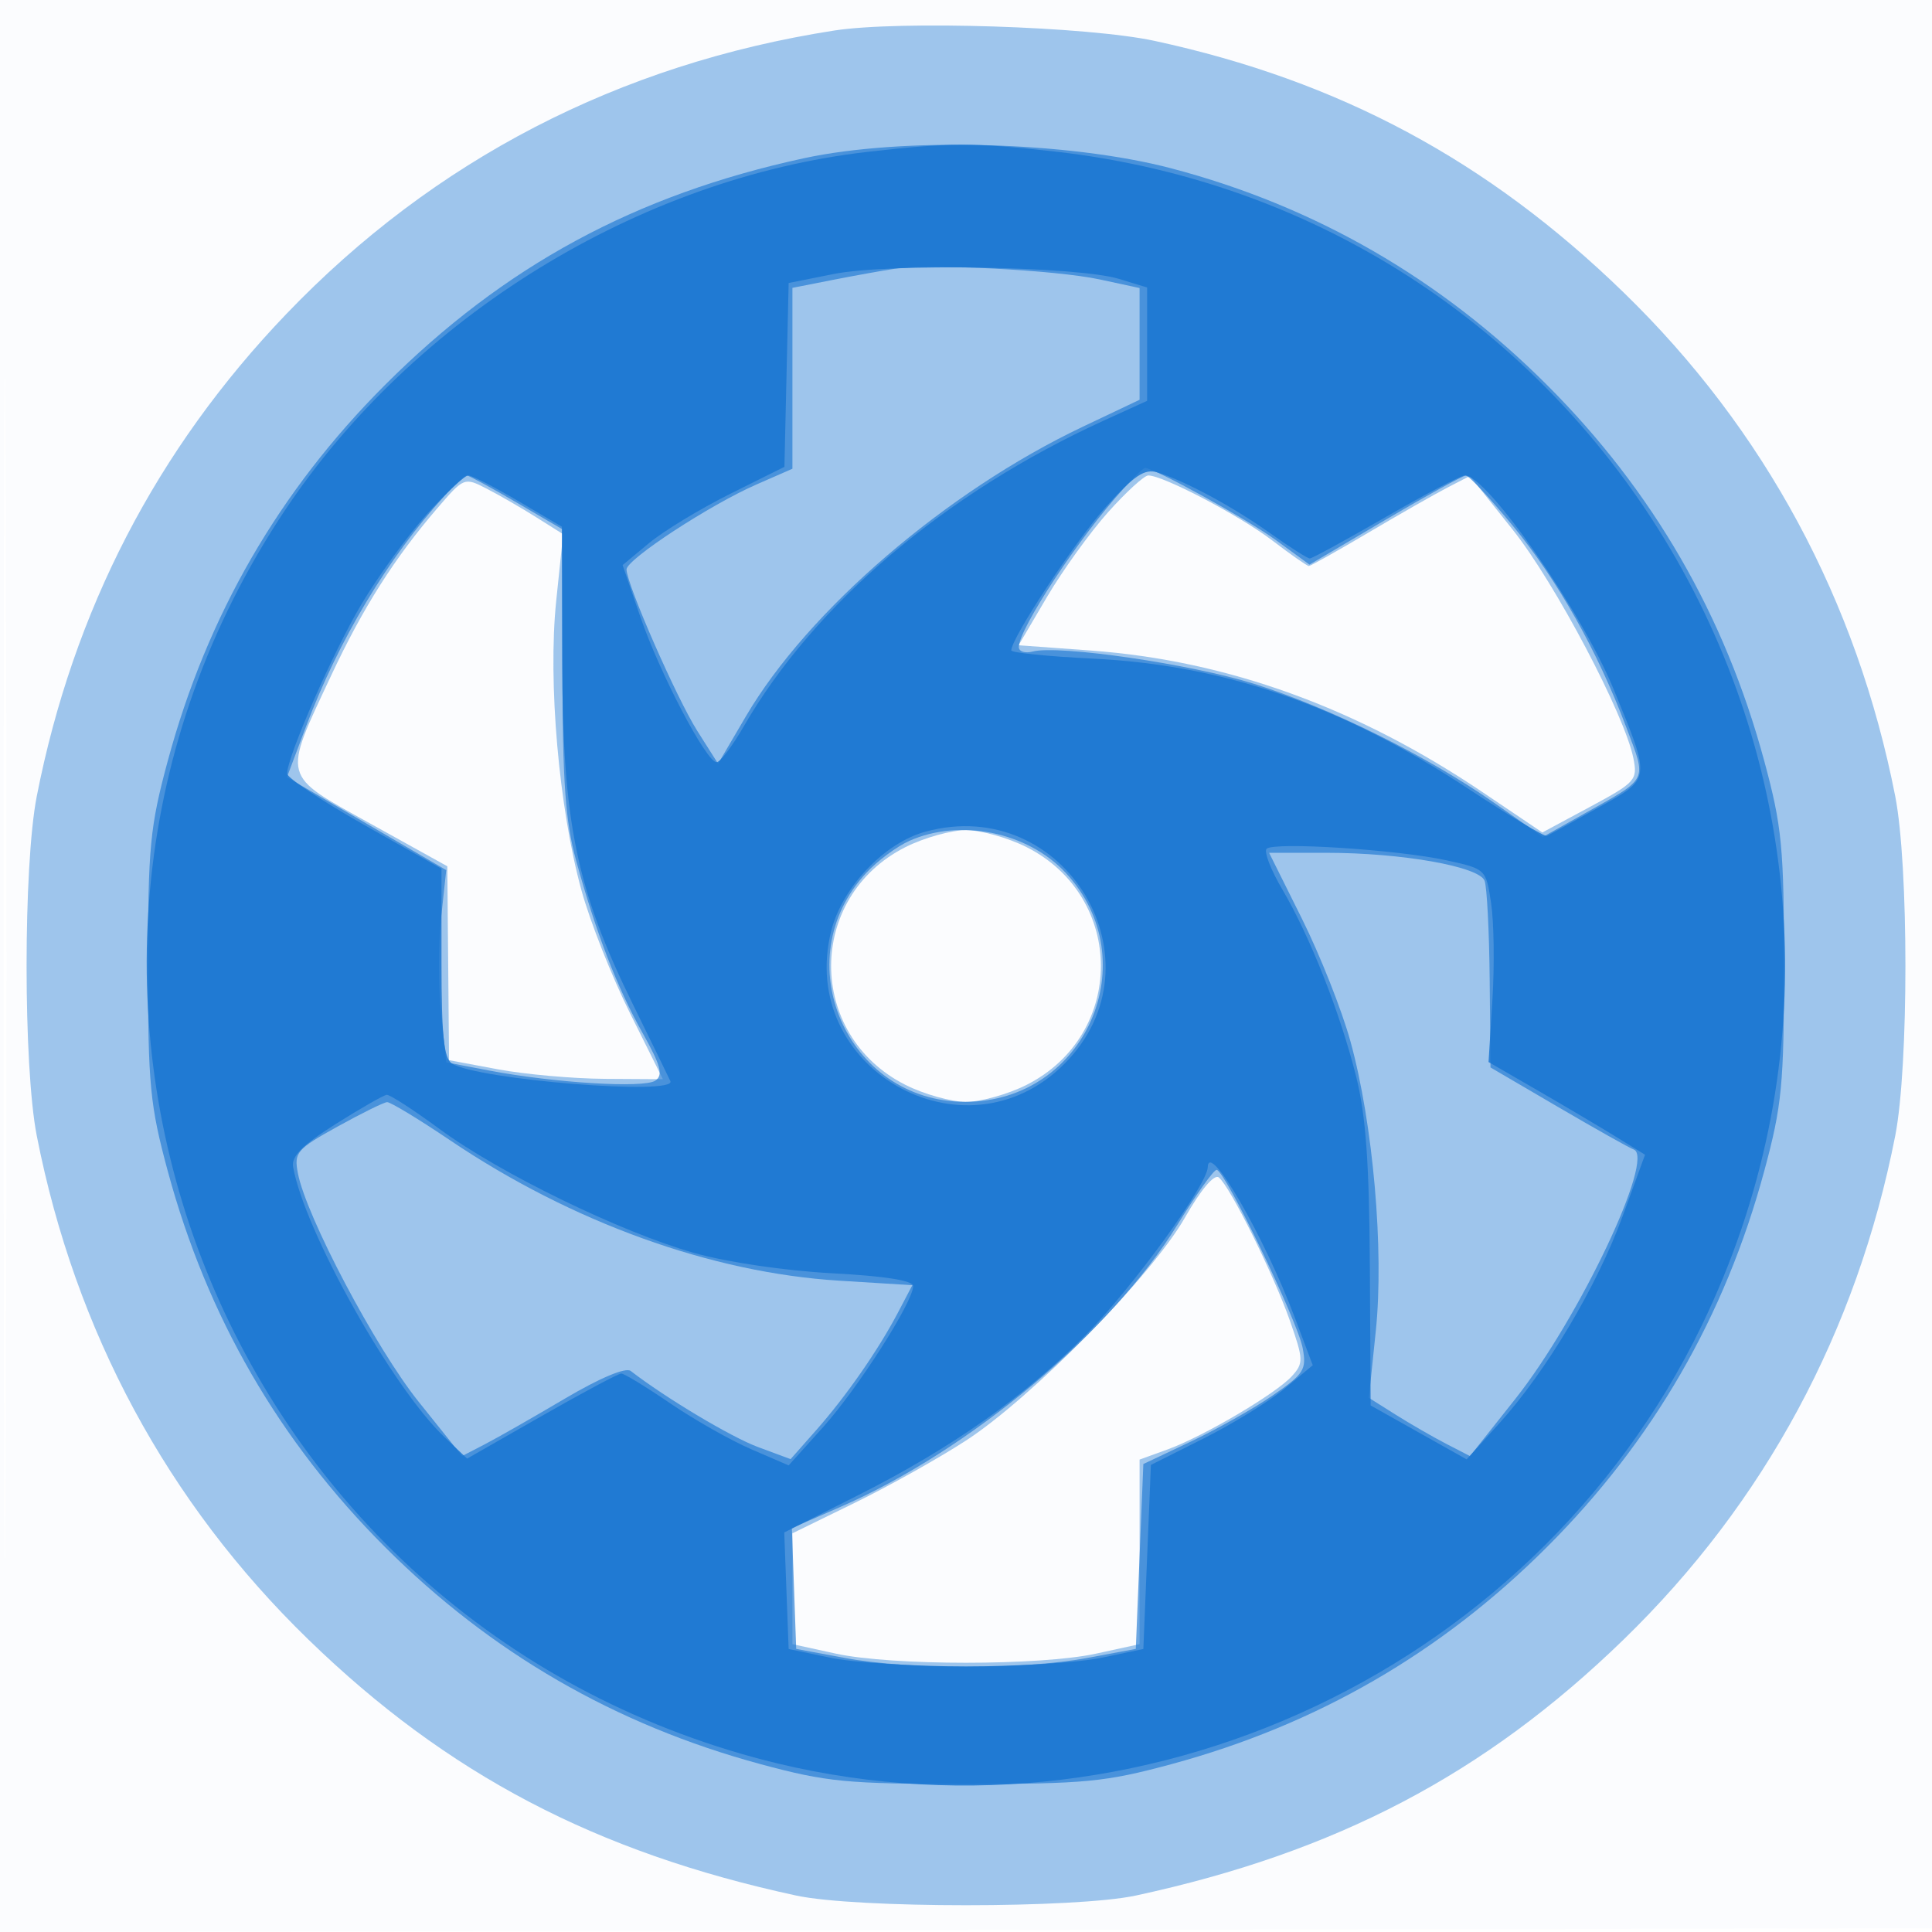
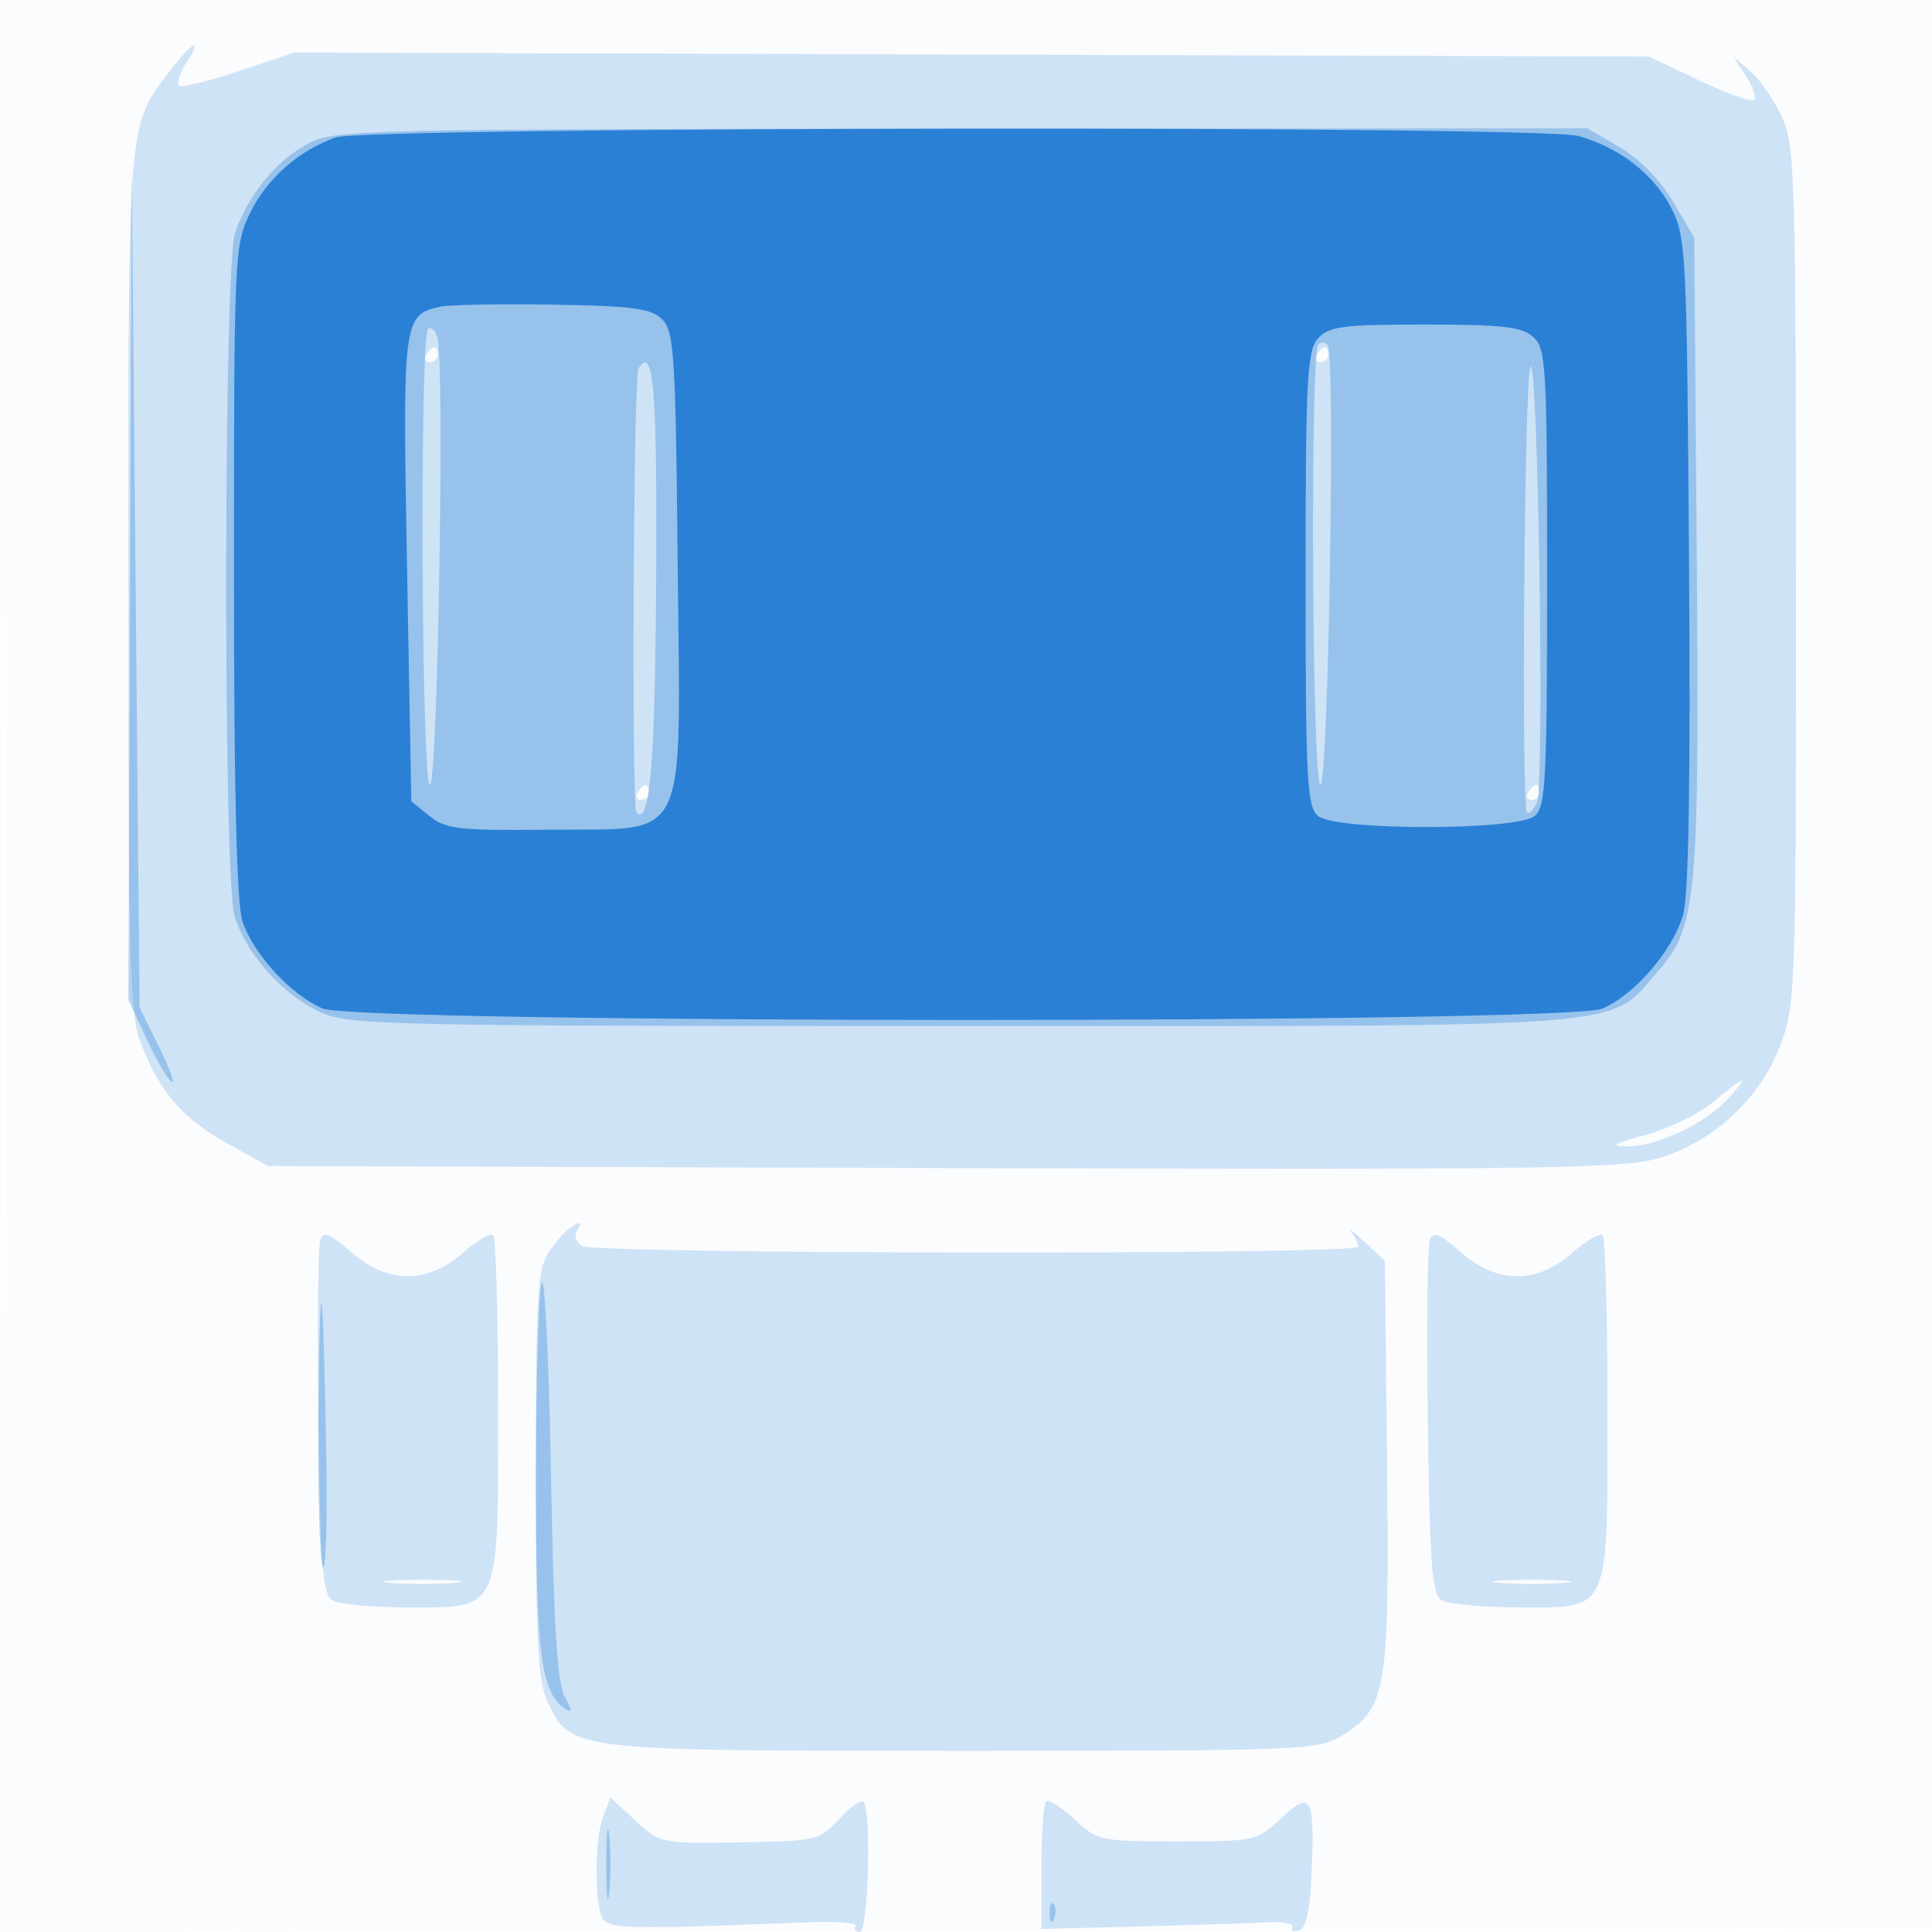
<svg xmlns="http://www.w3.org/2000/svg" width="256" height="256">
  <path fill-opacity=".016" d="M0 128.004v128.004l128.25-.254 128.25-.254.254-127.75L257.008 0H0v128.004m.485.496c0 70.4.119 99.053.265 63.672.146-35.38.146-92.98 0-128C.604 29.153.485 58.1.485 128.5" fill="#1976D2" fill-rule="evenodd" />
-   <path fill-opacity=".414" d="M110.5 4.051C82.037 8.492 57.508 21.188 37.936 41.608 20.753 59.537 9.701 80.895 4.873 105.5c-1.801 9.181-1.801 35.819 0 45 5.086 25.923 17.318 48.612 35.98 66.739 18.375 17.848 38.091 28.197 64.647 33.931 7.912 1.708 37.088 1.708 45 0 26.556-5.734 46.272-16.083 64.647-33.931 18.662-18.127 30.894-40.816 35.98-66.739 1.801-9.181 1.801-35.819 0-45-5.086-25.923-17.318-48.612-35.98-66.739-18.016-17.5-37.679-28.049-62.147-33.342-8.851-1.915-33.839-2.719-42.5-1.368M57.937 67.355c-5.675 6.602-9.848 13.179-14.046 22.136-6.475 13.818-6.675 13.065 5.205 19.652l10.177 5.643.114 12.846.113 12.847 6.5 1.214c3.575.667 9.951 1.235 14.169 1.26l7.669.047-4.359-8.75c-2.397-4.812-5.289-12.125-6.425-16.25-2.998-10.886-4.465-27.659-3.355-38.358l.919-8.858-3.559-2.242c-1.957-1.233-4.909-2.936-6.559-3.786-2.978-1.534-3.026-1.515-6.563 2.599m88.906.496c-2.389 2.669-6.038 7.731-8.111 11.25l-3.767 6.399 9.58.7c18.028 1.316 35.321 7.575 51.975 18.814l7.848 5.295 6.334-3.404c6.009-3.23 6.304-3.56 5.738-6.405-1.147-5.77-10.374-23.254-15.998-30.312l-5.672-7.12-3.002 1.552c-1.651.854-6.361 3.538-10.467 5.966-4.107 2.428-7.65 4.414-7.875 4.414-.225 0-2.416-1.532-4.869-3.404-4.319-3.297-14.43-8.596-16.402-8.596-.533 0-2.924 2.183-5.312 4.851M119.97 112.25c-13.123 6.629-13.123 24.871 0 31.5 2.45 1.238 6.063 2.25 8.03 2.25 1.967 0 5.58-1.012 8.03-2.25 13.123-6.629 13.123-24.871 0-31.5-2.45-1.237-6.063-2.25-8.03-2.25-1.967 0-5.58 1.013-8.03 2.25M157 161.354c-4.352 7.642-20.272 23.85-29 29.524-3.575 2.325-10.213 6.041-14.75 8.26l-8.25 4.033V217.858l5.75 1.254c7.405 1.615 27.095 1.615 34.5 0l5.75-1.254v-24.456l3.648-1.32c4.794-1.733 14.437-7.412 16.54-9.741 1.553-1.719 1.535-2.204-.269-7.341-2.19-6.233-7.905-17.753-9.416-18.979-.608-.493-2.383 1.609-4.503 5.333" fill="#1976D2" fill-rule="evenodd" />
-   <path fill-opacity=".633" d="M106.5 20.973c-22.292 4.83-39.705 14.257-55.488 30.039-14.029 14.03-23.57 30.536-28.774 49.782-2.363 8.739-2.625 11.45-2.625 27.206s.262 18.467 2.625 27.206c5.204 19.246 14.745 35.752 28.774 49.782 14.03 14.029 30.536 23.57 49.782 28.774 8.739 2.363 11.45 2.625 27.206 2.625s18.467-.262 27.206-2.625c19.246-5.204 35.752-14.745 49.782-28.774 14.029-14.03 23.57-30.536 28.774-49.782 2.363-8.739 2.625-11.45 2.625-27.206s-.262-18.467-2.625-27.206c-5.204-19.246-14.745-35.752-28.774-49.782-14.091-14.09-30.744-23.693-49.782-28.705-13.549-3.567-35.609-4.171-48.706-1.334m12 14.646c-1.65.25-5.362.92-8.25 1.489L105 38.142v23.97l-4.75 2.077c-6.192 2.707-17.255 9.944-17.232 11.273.035 1.995 6.648 17.075 9.379 21.388l2.754 4.349 3.674-6.267c8.243-14.057 26.562-29.805 44.666-38.396L151 52.973V38.166l-5.25-1.133c-5.812-1.255-22.567-2.124-27.25-1.414m30.364 29.131C143.041 71.129 135 83.305 135 85.744c0 .588.826.853 1.835.589 3.458-.904 21.048 1.663 29.357 4.284 10.03 3.165 22.999 9.592 31.774 15.747l6.466 4.535 5.534-3.108c8.572-4.815 8.255-4.157 5.513-11.444-3.799-10.092-9.099-19.497-15.061-26.725-3.004-3.642-5.79-6.614-6.19-6.605-.4.009-5.225 2.667-10.721 5.907l-9.993 5.89-4.507-3.286C165.275 68.808 152.92 62 151.716 62c-.188 0-1.472 1.237-2.852 2.75m-90 1C51.41 73.915 44.842 84.856 40.56 96.241l-2.536 6.741 10.552 6.155 10.552 6.156-.681 6.353c-.374 3.495-.372 9.226.004 12.737l.683 6.383 5.683 1.085c8.602 1.642 20.516 2.366 22.019 1.338 1.068-.73.728-1.998-1.686-6.301-3.395-6.053-6.18-13.281-8.819-22.888-1.413-5.145-1.79-10.397-1.808-25.188L74.5 70.123l-6.088-3.561C65.063 64.603 62.11 63 61.849 63c-.261 0-1.605 1.237-2.985 2.75m61.636 45.667c-1.65.737-4.209 2.632-5.686 4.211-10.782 11.526-2.66 30.372 13.089 30.372 15.938 0 24.142-18.76 13.283-30.373-5.038-5.388-13.972-7.206-20.686-4.21m52.021 10.333c2.397 4.813 5.289 12.125 6.425 16.25 2.998 10.886 4.465 27.659 3.355 38.358l-.919 8.858 3.559 2.242c1.957 1.233 4.972 2.97 6.7 3.861l3.141 1.62 5.984-7.548c8.468-10.679 18.616-32.069 15.696-33.084-.529-.184-5.012-2.704-9.962-5.6l-9-5.265-.109-11.634c-.061-6.398-.364-12.295-.675-13.105-.725-1.891-10.983-3.703-20.967-3.703h-7.587l4.359 8.75M44.704 149.289c-5.391 2.986-5.757 3.417-5.238 6.149 1.091 5.733 10.297 23.167 15.988 30.278l5.776 7.216 3.002-1.552c1.651-.854 6.432-3.58 10.625-6.059 4.62-2.731 8.054-4.175 8.714-3.664 4.628 3.577 13.301 8.762 16.873 10.086l4.316 1.6 3.37-3.816c3.99-4.517 8.242-10.633 10.867-15.629l1.893-3.603-9.695-.598c-16.92-1.046-35.444-7.731-51.57-18.613-4.144-2.796-7.893-5.066-8.33-5.045-.437.022-3.403 1.484-6.591 3.25m111.329 12.97c-8.786 14.244-27.564 29.962-44.73 37.44l-6.376 2.778.286 8.006.287 8.007 6.5 1.208c8.333 1.549 23.668 1.549 32 0l6.5-1.209.5-12.249.5-12.249 6.276-2.966c3.452-1.63 8.335-4.381 10.851-6.113 4.167-2.866 4.523-3.428 3.986-6.28-.682-3.621-10.343-23.636-11.403-23.623-.39.004-2.72 3.267-5.177 7.25" fill="#1976D2" fill-rule="evenodd" />
-   <path fill-opacity=".833" d="M115 20.118C84.682 23.586 54.789 41.994 37.68 67.73-3.021 128.953 27.51 211.9 98.296 232.413c50.062 14.507 104.459-9.792 127.215-56.827C258.3 107.81 214.472 28.41 139.666 20.069c-10.711-1.194-13.857-1.188-24.666.049m-4.5 16.181l-6 1.201-.28 12.178-.28 12.179-7.22 3.599c-3.971 1.98-8.795 4.91-10.72 6.51l-3.5 2.91 2.334 6.812C87.393 89.16 93.598 101 94.954 101c.471 0 2.089-2.137 3.596-4.75 9.336-16.183 26.726-30.955 47.7-40.518l5.75-2.621V38.094l-3.75-1.144c-5.437-1.658-30.556-2.091-37.75-.651m36.061 30.844C142.51 71.649 134 84.546 134 86.18c0 .31 4.838.799 10.75 1.087 17.603.858 33.113 6.239 49.915 17.316 5.371 3.542 10.015 6.322 10.319 6.178.304-.143 3.341-1.819 6.75-3.723 7.107-3.97 7.052-3.561 2.109-15.64C209.616 81.068 197.061 63 194.11 63c-.524 0-5.238 2.475-10.478 5.5-5.239 3.025-9.774 5.5-10.077 5.5-.303 0-2.689-1.521-5.303-3.38-4.927-3.505-11.193-6.882-14.883-8.021-1.702-.526-3.071.388-6.808 4.544m-90.026 1.029c-2.558 2.845-6.464 8.226-8.681 11.958-3.706 6.237-9.746 20.006-9.814 22.37-.016.55 4.581 3.611 10.216 6.803l10.244 5.802v12.483c0 9.611.322 12.681 1.398 13.348 3.467 2.146 29.807 4.253 28.929 2.314-.187-.412-2.439-5.025-5.004-10.25-7.445-15.161-9.276-24.064-9.326-45.352l-.043-17.851-5.771-3.399C65.508 64.529 62.522 63 62.048 63c-.474 0-2.955 2.328-5.513 5.172m66.085 42.031c-5.429 1.479-11.024 7.375-12.478 13.148C105.571 141.503 127.79 154.21 141 141c13.493-13.493.151-35.847-18.38-30.797m45.208 2.27c-.369.387.572 2.813 2.091 5.39 3.672 6.227 7.668 16.356 9.778 24.784 1.284 5.128 1.741 11.474 1.817 25.216l.102 18.364 6.362 3.573 6.361 3.573 4.296-4.745c6.263-6.918 12.985-18.203 16.375-27.493l2.965-8.125-3.737-2.311c-2.056-1.271-6.722-4.035-10.369-6.143l-6.63-3.832.513-8.233c.283-4.528.206-10.283-.17-12.79-.68-4.54-.702-4.561-5.882-5.699-6.478-1.422-22.966-2.478-23.872-1.529M44.5 148.928c-4.405 2.781-5.911 4.291-5.665 5.68 1.497 8.459 13.101 29.194 20.024 35.778l3.035 2.886 9.868-5.636c5.427-3.1 10.181-5.636 10.564-5.636.383 0 3.299 1.776 6.479 3.947 3.181 2.171 8.013 4.91 10.739 6.086l4.956 2.139 4.54-5.042c4.589-5.096 11.96-16.631 11.96-18.716 0-.736-3.755-1.33-10.75-1.701-6.206-.33-13.92-1.465-18.25-2.686-9.699-2.736-25.808-10.574-33.753-16.423-3.439-2.532-6.589-4.572-7-4.534-.411.039-3.447 1.775-6.747 3.858m115.533 5.738c-.066 2.336-10.026 16.03-16.166 22.227-8.065 8.141-17.827 15.013-30.159 21.23l-9.791 4.937.291 7.72.292 7.72 5.5 1.154c3.025.634 11.125 1.153 18 1.153s14.975-.519 18-1.153l5.5-1.154.5-12.195.5-12.195 7-3.515c3.85-1.934 8.675-4.906 10.723-6.605l3.722-3.09-2.347-6.236c-4.096-10.882-11.461-23.619-11.565-19.998" fill="#1976D2" fill-rule="evenodd" />
+   <path fill-opacity=".195" d="M22.582 9.304C16.859 16.807 17 15.096 17 76.948c0 50.6.186 57.492 1.651 61.282 2.502 6.473 5.564 10.02 11.479 13.296l5.37 2.974 89.405.276c78.978.244 90.037.092 94.827-1.3 7.302-2.123 13.548-7.937 16.231-15.107 1.962-5.245 2.036-7.521 2.015-62.157-.02-52.887-.146-56.982-1.859-60.712-1.01-2.2-2.87-4.9-4.133-6l-2.296-2 1.659 2.58c.912 1.419 1.396 2.841 1.077 3.161-.32.32-3.584-.841-7.254-2.58L218.5 7.5l-89.76-.271-89.759-.271-7.237 2.428c-3.981 1.335-7.572 2.221-7.98 1.968-.408-.252-.02-1.56.862-2.906 2.358-3.599.882-2.981-2.044.856M56.5 47c-.34.55-.141 1 .441 1S58 47.55 58 47s-.198-1-.441-1-.719.45-1.059 1m118 0c-.34.55-.141 1 .441 1S176 47.55 176 47s-.198-1-.441-1-.719.45-1.059 1m-90 58c-.34.55-.141 1 .441 1S86 105.55 86 105s-.198-1-.441-1-.719.45-1.059 1m118 0c-.34.55-.141 1 .441 1s1.059-.45 1.059-1-.198-1-.441-1-.719.45-1.059 1m24.5 41.015c-1.925 1.601-5.975 3.573-9 4.382-4.171 1.116-4.775 1.482-2.5 1.515 3.913.057 10.368-2.963 13.424-6.28 3.129-3.397 2.463-3.264-1.924.383m-151.558 16.75c-.582.404-1.819 1.848-2.75 3.208-1.486 2.171-1.692 5.743-1.692 29.348 0 22.404.262 27.43 1.577 30.201 3.078 6.485 3.024 6.478 55.074 6.474 45.226-.003 46.964-.073 50.159-2.022 5.927-3.613 6.316-5.954 5.986-36.03l-.296-26.902-2.743-2.528c-1.509-1.39-2.296-1.985-1.75-1.321.546.664.993 1.567.993 2.007 0 1.092-101.151.991-102.878-.104-.758-.48-1.069-1.373-.691-1.984.793-1.284.506-1.385-.989-.347m-32.99 1.499c-.308.804-.424 11.665-.256 24.136.253 18.837.558 22.836 1.804 23.623.825.52 5.212.953 9.75.962 12.685.023 12.25.958 12.25-26.318 0-12.284-.29-22.623-.644-22.978-.354-.354-2.17.696-4.035 2.334-4.733 4.155-9.958 4.113-14.78-.121-2.749-2.414-3.652-2.776-4.089-1.638m147 0c-.308.804-.424 11.665-.256 24.136.253 18.837.558 22.836 1.804 23.623.825.52 5.412.953 10.193.962 12.268.021 11.807 1.057 11.807-26.541 0-12.161-.29-22.4-.644-22.755-.354-.354-2.17.696-4.035 2.334-4.733 4.155-9.958 4.113-14.78-.121-2.749-2.414-3.652-2.776-4.089-1.638M51.75 209.732c2.337.211 6.162.211 8.5 0 2.337-.21.425-.383-4.25-.383s-6.588.173-4.25.383m147 0c2.338.211 6.162.211 8.5 0 2.338-.21.425-.383-4.25-.383s-6.588.173-4.25.383m-118.808 30.92c-1.032 2.714-1.231 9.672-.368 12.881.579 2.157 1.653 2.203 27.598 1.175 3.67-.146 6.456.086 6.191.514-.265.428-.004.778.578.778 1.113 0 1.556-16.169.473-17.253-.322-.322-1.785.717-3.25 2.31-2.589 2.814-2.958 2.9-13.164 3.068-10.428.171-10.523.152-13.808-2.889l-3.308-3.062-.942 2.478m58.67-1.931c-.336.337-.612 4.27-.612 8.741v8.129l12.75-.32c7.012-.176 14.62-.421 16.905-.545 2.285-.124 3.909.17 3.61.654-.299.484.082.673.846.42.978-.324 1.477-2.625 1.686-7.786.407-10.053-.035-10.829-4.038-7.078-3.206 3.005-3.429 3.055-13.759 3.055-10.242 0-10.577-.073-13.638-2.941-1.725-1.618-3.413-2.666-3.75-2.329" fill="#1976D2" fill-rule="evenodd" />
+   <path fill-opacity=".307" d="M40.804 19.041c-4.203 2.219-7.997 6.874-9.666 11.858-1.508 4.503-1.577 84.98-.078 90.378 1.365 4.916 6.39 10.568 11.431 12.858 3.772 1.713 8.796 1.821 85.009 1.821 90.723 0 85.456.414 92.173-7.236 5.175-5.894 5.518-9.597 5.154-55.72l-.327-41.5-2.777-4.723c-1.713-2.916-4.426-5.691-7.087-7.25L210.324 17l-82.912.044c-80.26.043-83.03.107-86.608 1.997M17.232 77l-.212 55.5 2.387 5.127c1.313 2.821 2.804 5.385 3.312 5.699.509.315-.233-1.766-1.647-4.623l-2.572-5.194-.528-56.005-.528-56.004-.212 55.5m39.479-33.378C55.59 44.743 55.844 104 56.97 104c1.028 0 1.965-56.049.991-59.295-.296-.987-.858-1.474-1.25-1.083m117.972 2.028c-1.102 1.102-.821 58.35.287 58.35 1.036 0 1.976-56.896.963-58.267-.311-.421-.874-.459-1.25-.083m-90.072 3.17c-.679 1.1-.95 58.174-.279 58.845 1.781 1.781 2.466-6.299 2.612-30.822.151-25.279-.346-31.238-2.333-28.023m118.181-.233c-.8 1.228-1.245 58.293-.46 59.078.278.278.88-.32 1.337-1.329 1.001-2.212.134-59.302-.877-57.749M42.2 187c-.093 10.725.161 20.022.565 20.66.404.637.616-5.888.47-14.5-.42-24.778-.85-27.341-1.035-6.16m29.564-17c-.405 1.375-.743 12.977-.75 25.782-.014 23.488.657 28.66 3.984 30.717.832.514.786.013-.148-1.628-1.006-1.766-1.478-9.388-1.85-29.871-.275-15.125-.831-26.375-1.236-25m8.572 77c0 4.125.177 5.813.392 3.75.216-2.062.216-5.437 0-7.5-.215-2.062-.392-.375-.392 3.75m58.743 6.583c.048 1.165.285 1.402.604.605.289-.722.253-1.585-.079-1.917-.332-.332-.568.258-.525 1.312" fill="#1976D2" fill-rule="evenodd" />
+   <path fill-opacity=".857" d="M44.5 18.207c-4.928 1.722-9.165 5.47-11.398 10.082C31.066 32.496 31 33.977 31 75.667c0 29.417.359 44.11 1.134 46.434 1.439 4.311 6.418 9.731 10.584 11.518 4.713 2.023 164.744 2.051 169.58.03 4.238-1.771 9.332-7.659 10.713-12.382.749-2.561 1.003-17.538.795-46.767-.294-41.337-.387-43.155-2.393-47-2.335-4.476-6.876-7.979-12.295-9.484-5.059-1.405-160.568-1.225-164.618.191m13.854 22.429c-4.955 1.098-5.021 1.615-4.417 34.704l.563 30.839 2.412 1.952c2.146 1.736 3.885 1.936 15.757 1.809 18.898-.202 17.49 2.726 17.122-35.592-.262-27.261-.465-30.454-2.04-32.027-1.457-1.455-3.879-1.782-14.5-1.954-7.013-.113-13.717.008-14.897.269m116.301 4.193c-1.463 1.616-1.655 5.32-1.655 31.877 0 26.732.183 30.201 1.654 31.422 2.349 1.949 26.343 1.949 28.692 0 1.472-1.222 1.654-4.703 1.654-31.595 0-28.01-.134-30.344-1.829-31.878-1.496-1.354-4.102-1.655-14.345-1.655-10.855 0-12.736.243-14.171 1.829" fill="#1976D2" fill-rule="evenodd" />
</svg>
